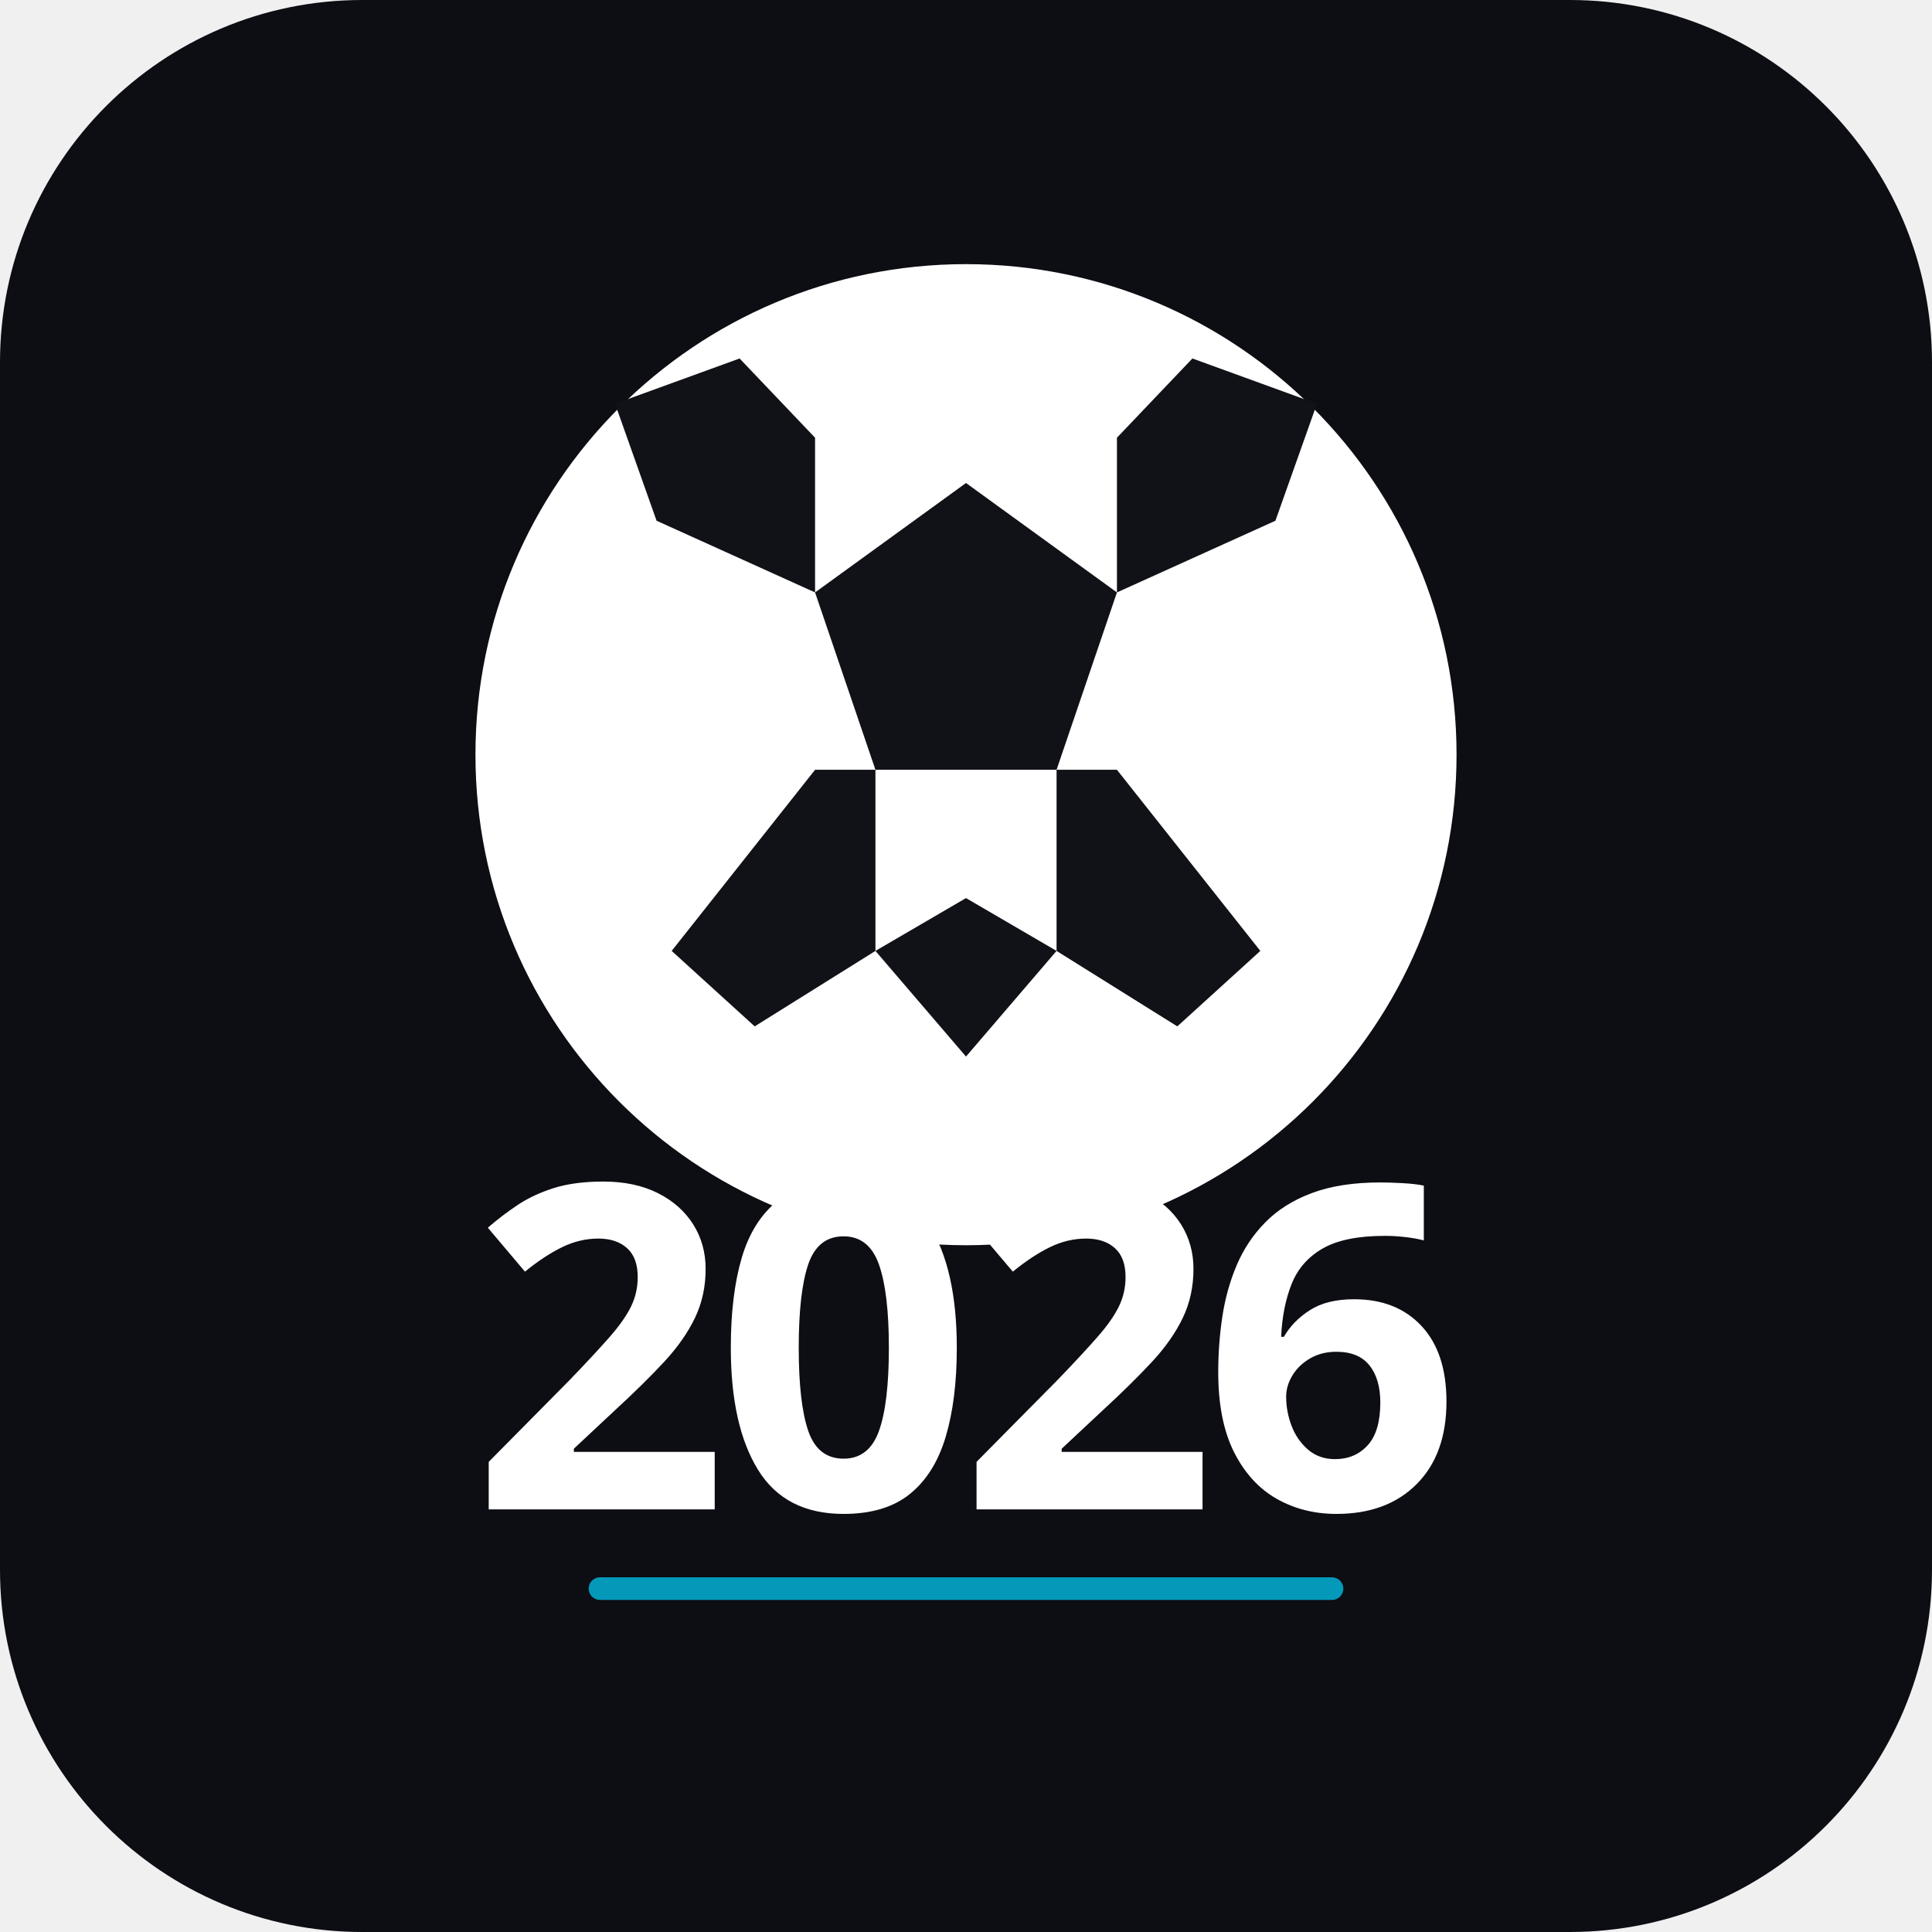
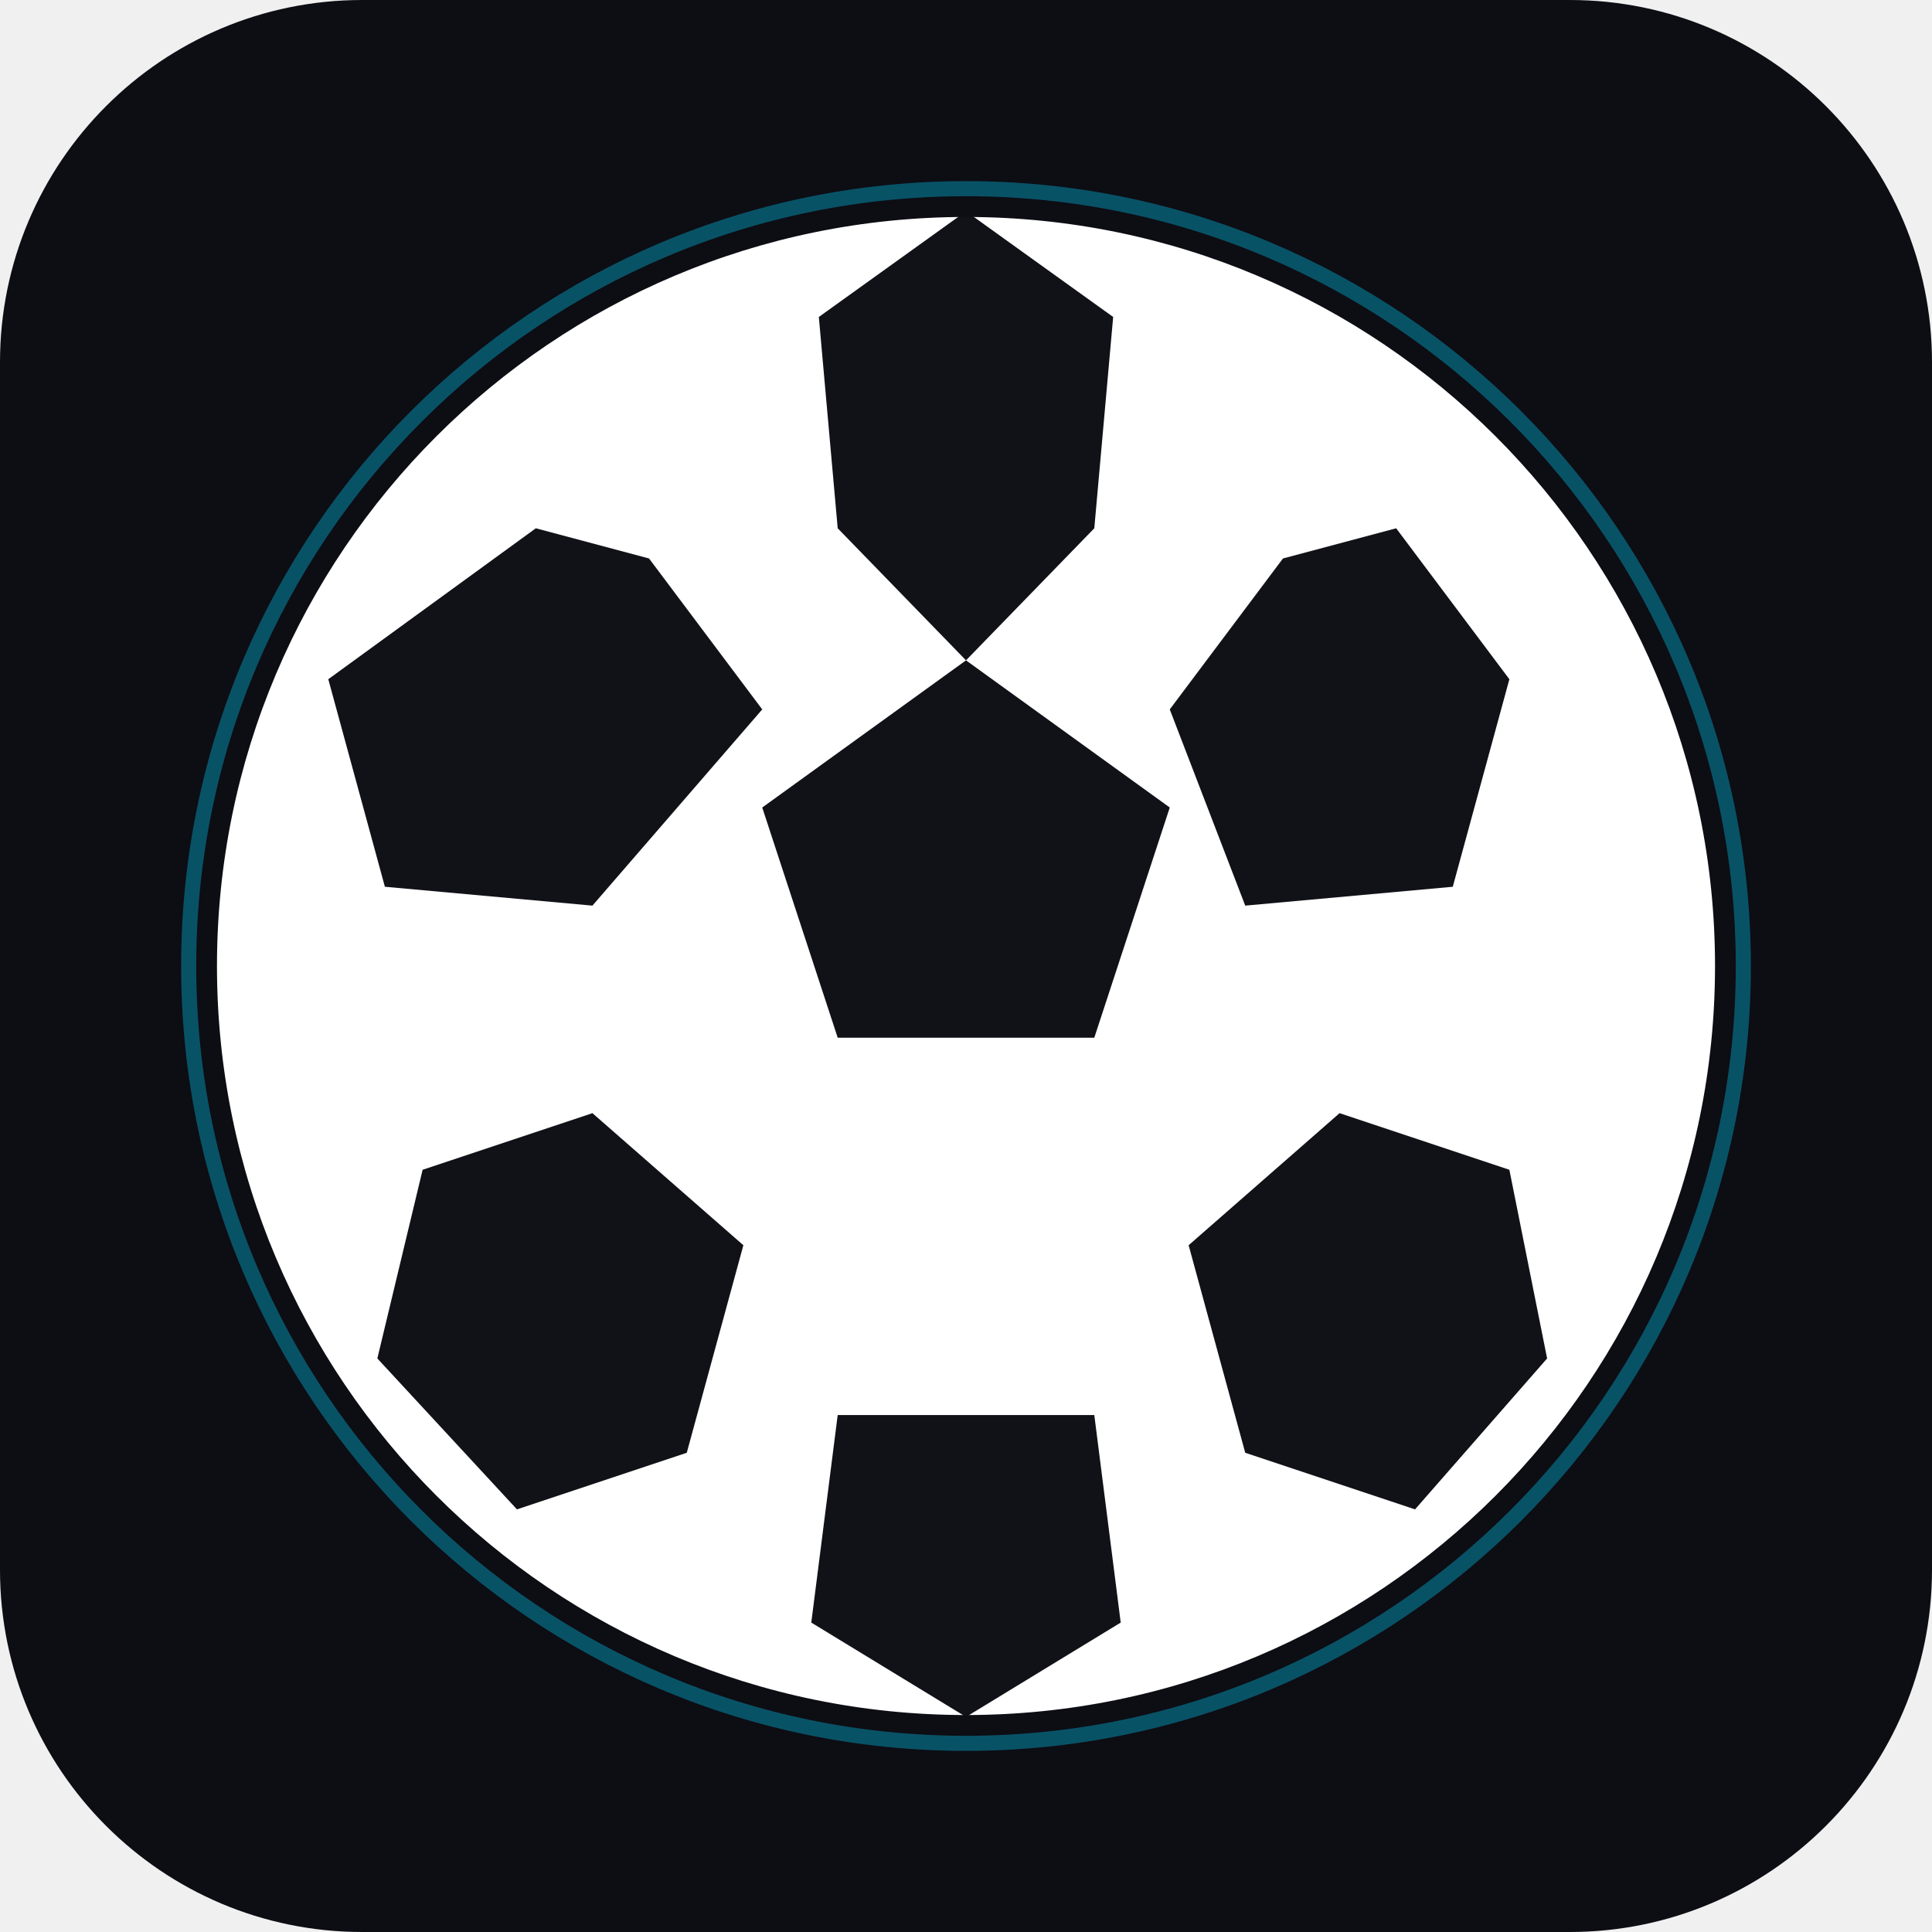
<svg xmlns="http://www.w3.org/2000/svg" viewBox="0 0 512 512" width="512" height="512">
+   <defs>
+     <clipPath id="ball-clip">
+       <circle cx="256" cy="256" r="200" />
+     </clipPath>
+   </defs>
  <rect width="512" height="512" rx="96" fill="#0d0d14" />
-   <circle cx="256" cy="200" r="130" fill="white" />
-   <polygon points="256,128 296,157 280,204 232,204 216,157" fill="#111118" />
-   <polygon points="174,138 216,157 216,116 196,95 163,107" fill="#111118" />
-   <polygon points="338,138 296,157 296,116 316,95 349,107" fill="#111118" />
-   <polygon points="178,252 216,204 232,204 232,252 200,272" fill="#111118" />
-   <polygon points="334,252 296,204 280,204 280,252 312,272" fill="#111118" />
-   <polygon points="256,280 232,252 256,238 280,252" fill="#111118" />
-   <text x="256" y="400" font-family="Arial Black, Impact, sans-serif" font-weight="900" font-size="120" fill="white" text-anchor="middle" letter-spacing="-4">2026</text>
-   <rect x="156" y="418" width="200" height="6" rx="3" fill="#00d4ff" opacity="0.7" />
+   <circle cx="256" cy="256" r="200" fill="white" />
+   <g clip-path="url(#ball-clip)" fill="#111118">
+     <polygon points="256,175 310,214 290,275 222,275 202,214" />
+     <polygon points="256,56 295,84 290,140 256,175 222,140 217,84" />
+     <polygon points="370,140 400,180 385,235 330,240 310,188 340,148" />
+     <polygon points="400,310 410,360 375,400 330,385 315,330 355,295" />
+     <polygon points="256,455 215,430 222,375 290,375 297,430" />
+     <polygon points="112,310 157,295 197,330 182,385 137,400 100,360" />
+     <polygon points="142,140 172,148 202,188 157,240 102,235 87,180" />
+   </g>
+   <circle cx="256" cy="256" r="200" fill="none" stroke="#0d0d14" stroke-width="3" />
+   <circle cx="256" cy="256" r="206" fill="none" stroke="#00d4ff" stroke-width="4" opacity="0.35" />
</svg>
